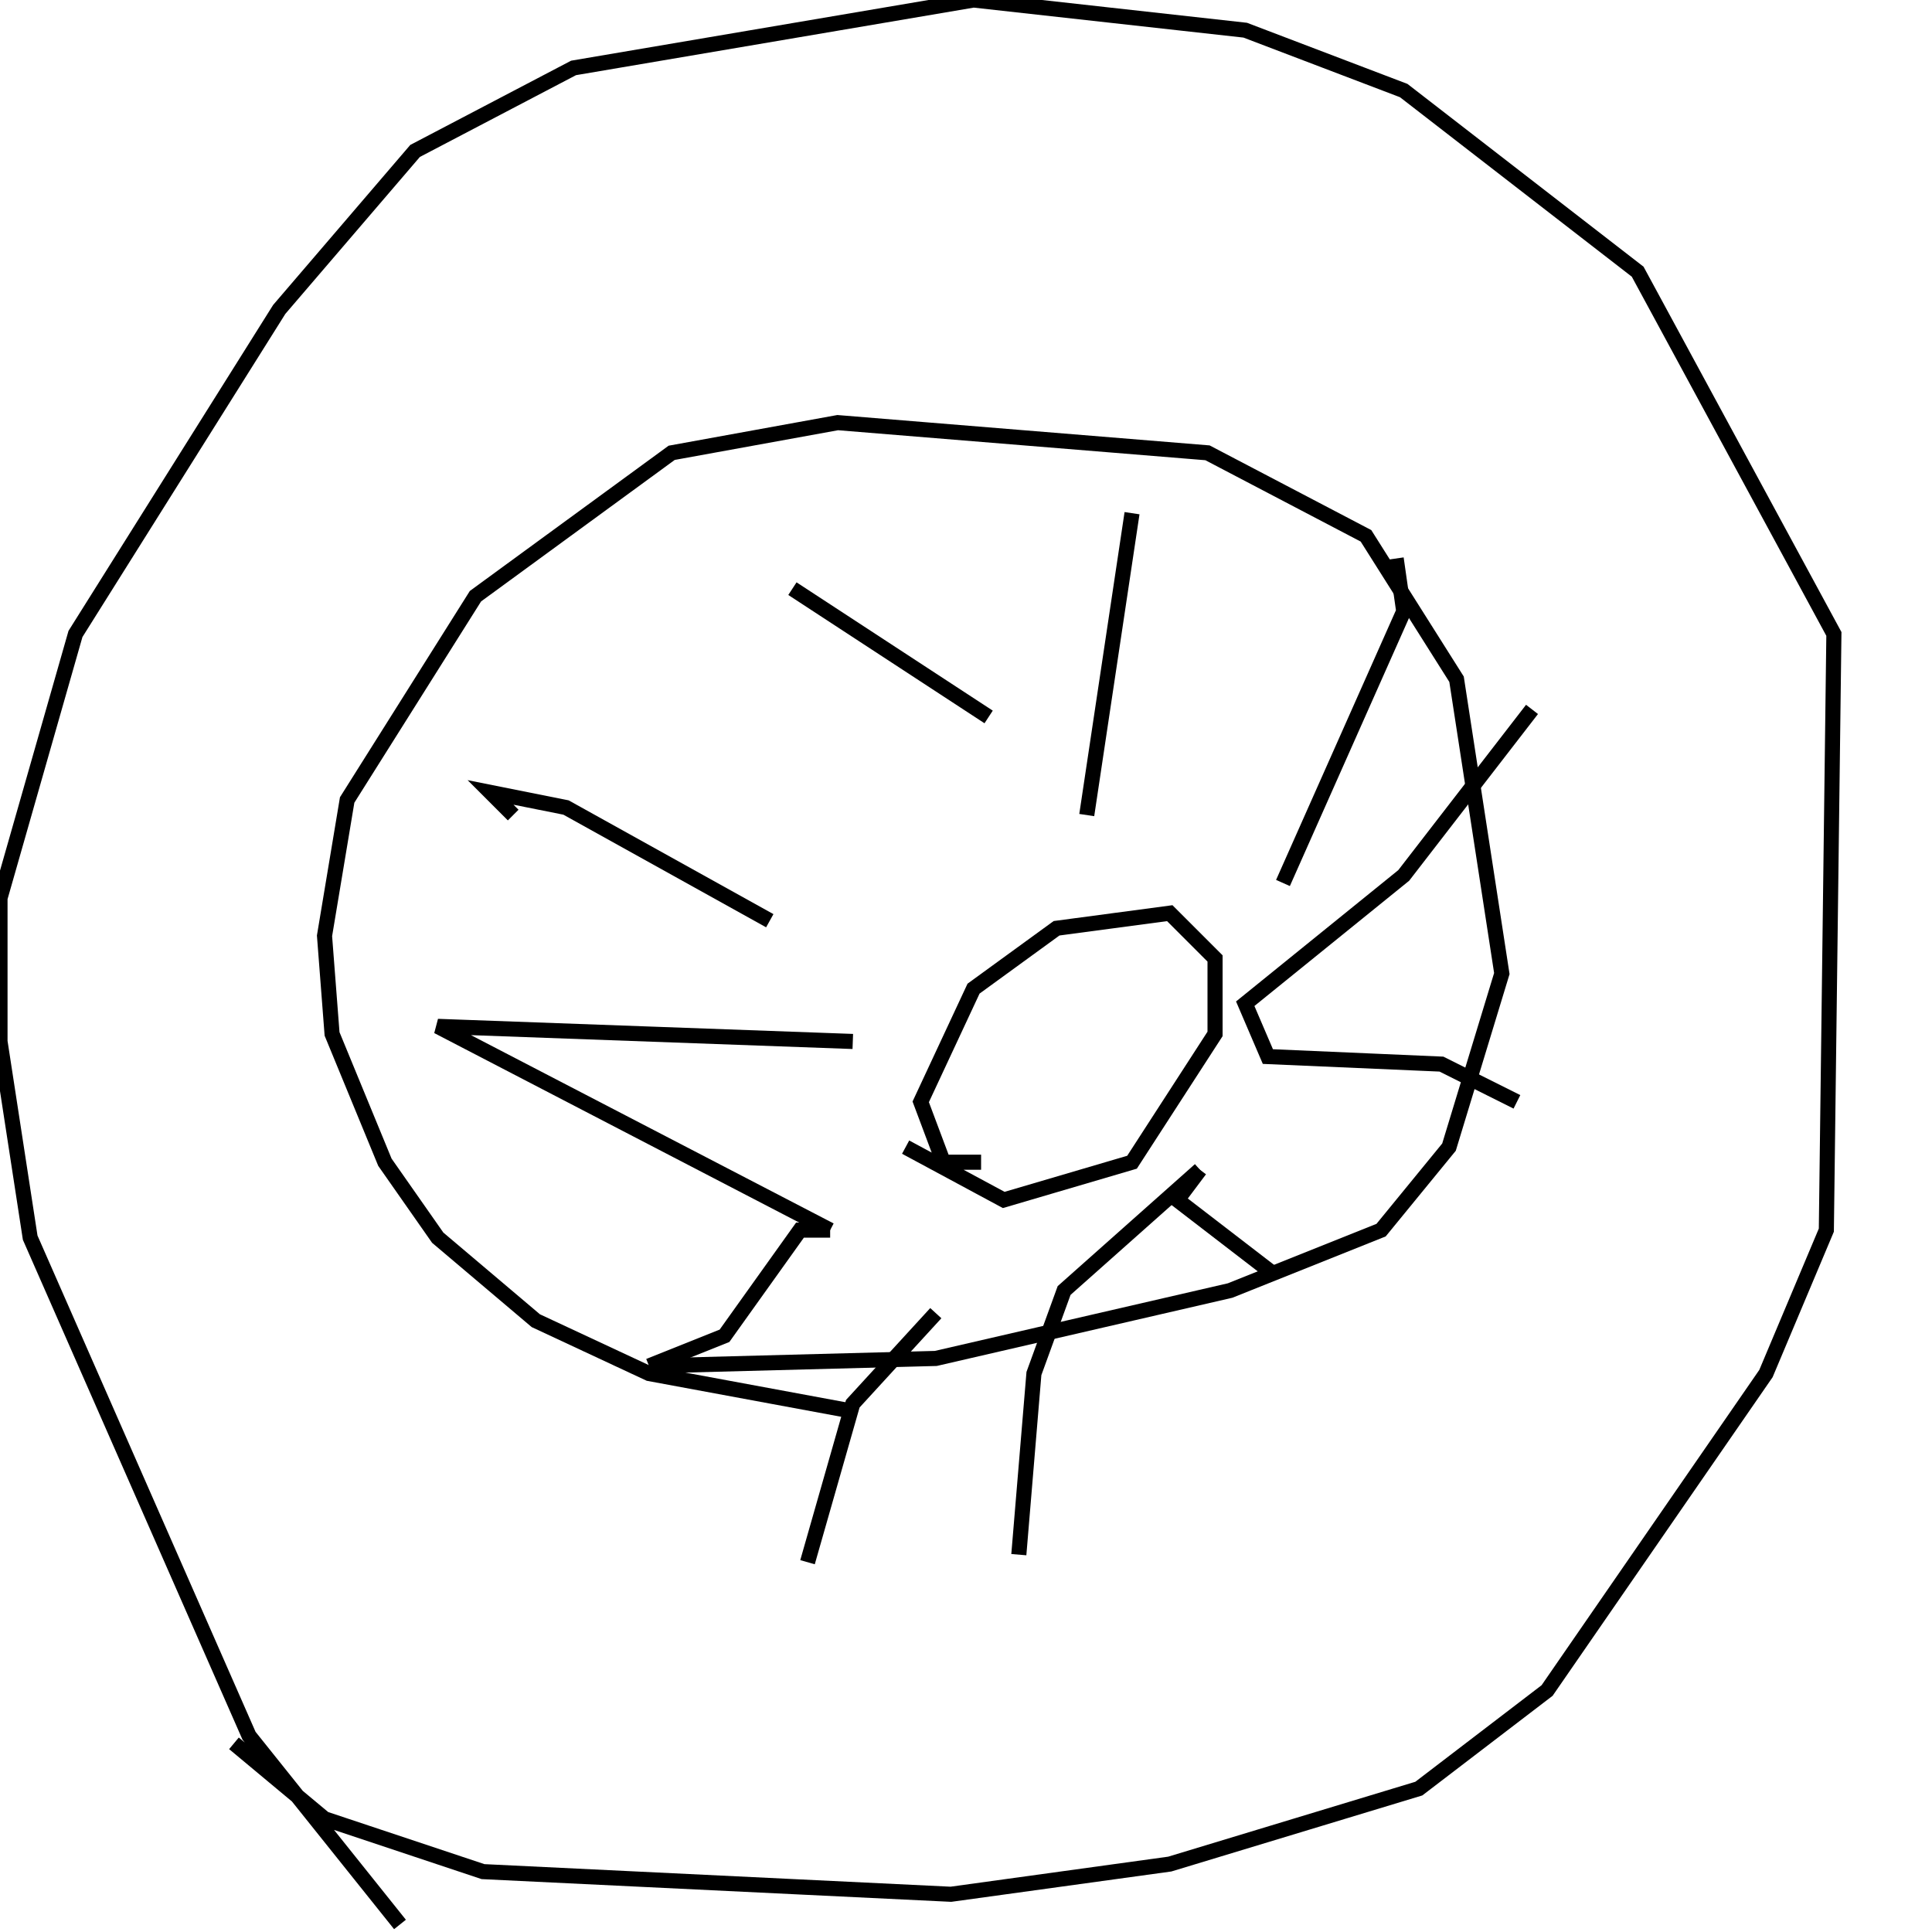
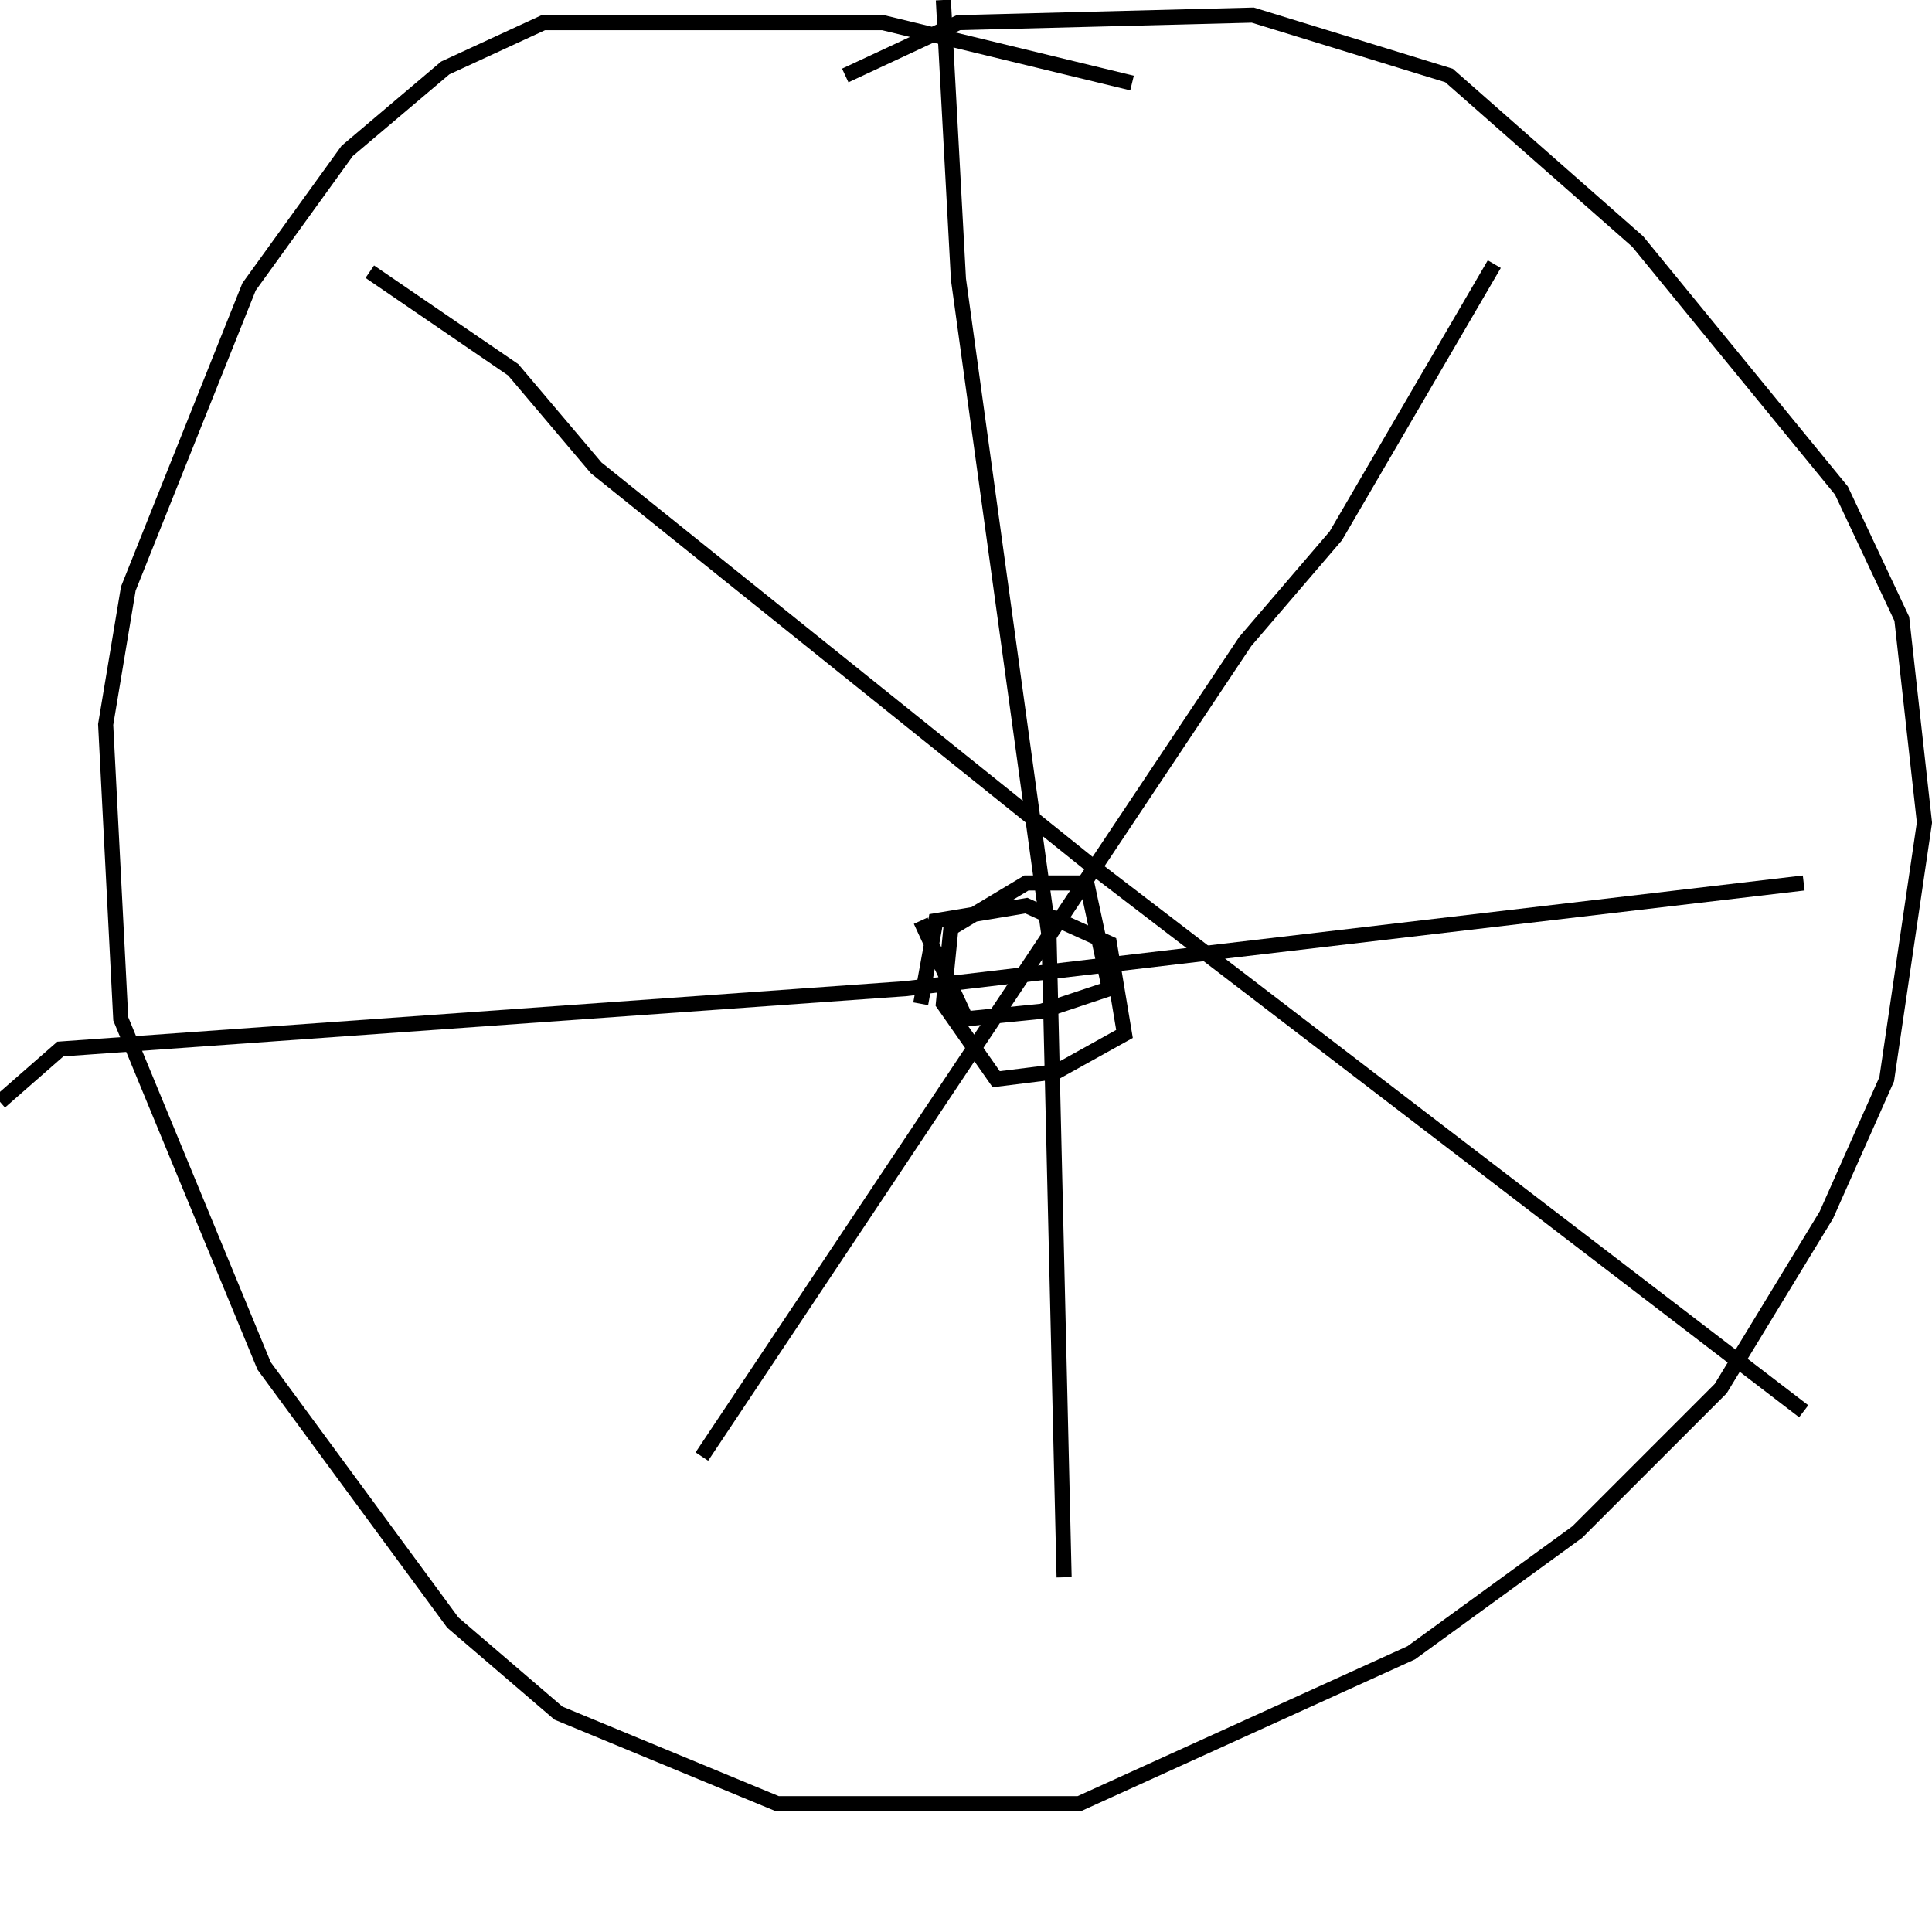
<svg xmlns="http://www.w3.org/2000/svg" baseProfile="full" height="256" version="1.1" width="256">
  <defs />
-   <polyline fill="none" points="53,255 33,230 4,164 0,138 0,119 10,84 37,41 55,20 76,9 129,0 165,4 186,12 217,36 243,84 242,163 234,182 205,224 188,237 155,247 126,251 64,248 43,241 31,231" stroke="rgb(0%,0%,0%)" stroke-width="2" />
-   <polyline fill="none" points="130,154 125,154 122,146 129,131 140,123 155,121 161,127 161,137 150,154 133,159 120,152" stroke="rgb(0%,0%,0%)" stroke-width="2" />
-   <polyline fill="none" points="150,68 144,108" stroke="rgb(0%,0%,0%)" stroke-width="2" />
-   <polyline fill="none" points="185,74 186,81 170,117" stroke="rgb(0%,0%,0%)" stroke-width="2" />
-   <polyline fill="none" points="203,94 186,116 165,133 168,140 191,141 201,146" stroke="rgb(0%,0%,0%)" stroke-width="2" />
-   <polyline fill="none" points="159,155 156,159 169,169" stroke="rgb(0%,0%,0%)" stroke-width="2" />
-   <polyline fill="none" points="159,155 141,171 137,182 135,206" stroke="rgb(0%,0%,0%)" stroke-width="2" />
-   <polyline fill="none" points="124,174 113,186 107,207" stroke="rgb(0%,0%,0%)" stroke-width="2" />
-   <polyline fill="none" points="110,163 106,163 96,177 86,181" stroke="rgb(0%,0%,0%)" stroke-width="2" />
-   <polyline fill="none" points="110,163 58,136 113,138" stroke="rgb(0%,0%,0%)" stroke-width="2" />
-   <polyline fill="none" points="68,108 65,105 75,107 102,122" stroke="rgb(0%,0%,0%)" stroke-width="2" />
-   <polyline fill="none" points="105,78 131,95" stroke="rgb(0%,0%,0%)" stroke-width="2" />
-   <polyline fill="none" points="113,187 86,182 71,175 58,164 51,154 44,137 43,124 46,106 63,79 89,60 111,56 160,60 181,71 193,90 199,129 192,152 183,163 163,171 124,180 86,181" stroke="rgb(0%,0%,0%)" stroke-width="2" />
+   <polyline fill="none" points="150,11 117,3 72,3 59,9 46,20 33,38 17,78 14,96 16,135 35,181 60,215 74,227 103,239 143,239 187,219 209,203 228,184 242,161 250,143 255,109 252,82 244,65 217,32 192,10 166,2 127,3 112,10" stroke="rgb(0%,0%,0%)" stroke-width="2" />
+   <polyline fill="none" points="125,0 127,37 139,124 141,209" stroke="rgb(0%,0%,0%)" stroke-width="2" />
+   <polyline fill="none" points="0,146 8,139 120,131 239,117" stroke="rgb(0%,0%,0%)" stroke-width="2" />
+   <polyline fill="none" points="198,35 177,71 165,85 93,193" stroke="rgb(0%,0%,0%)" stroke-width="2" />
+   <polyline fill="none" points="49,36 68,49 79,62 145,115 239,187" stroke="rgb(0%,0%,0%)" stroke-width="2" />
+   <polyline fill="none" points="122,133 124,122 136,120 147,125 149,137 140,142 132,143 125,133 126,123 136,117 144,117 147,131 138,134 128,135 122,122" stroke="rgb(0%,0%,0%)" stroke-width="2" />
</svg>
